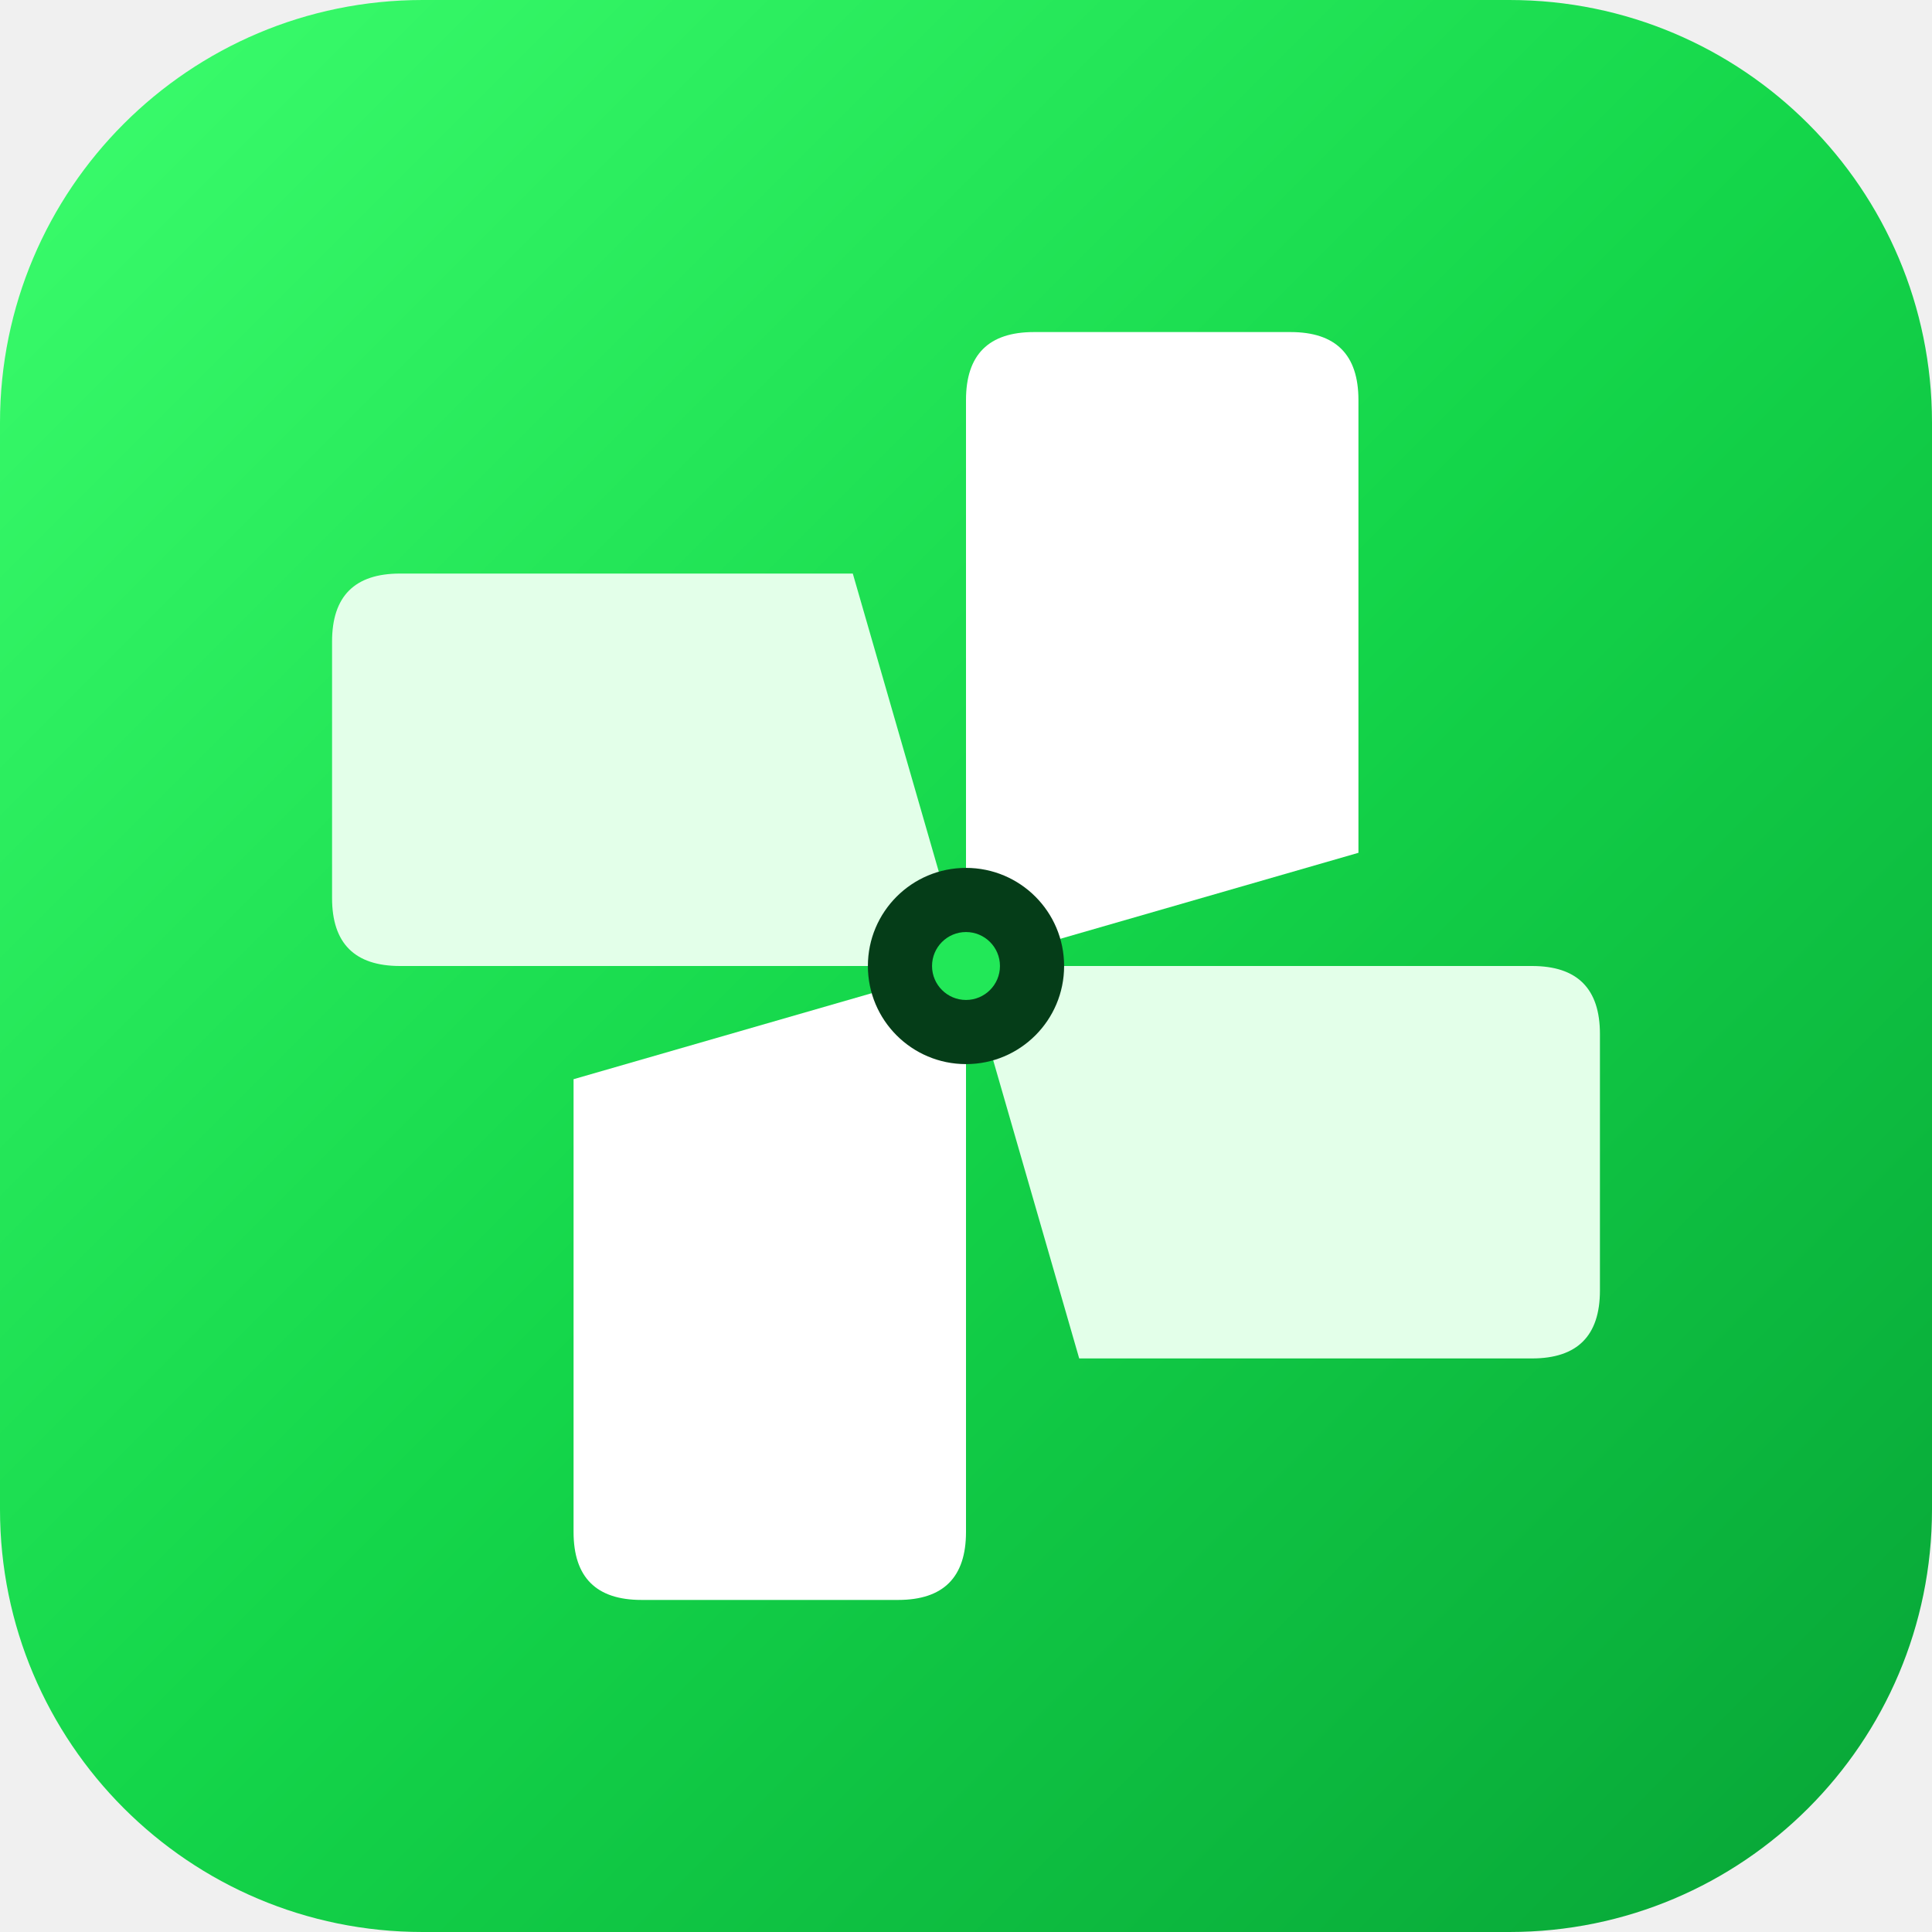
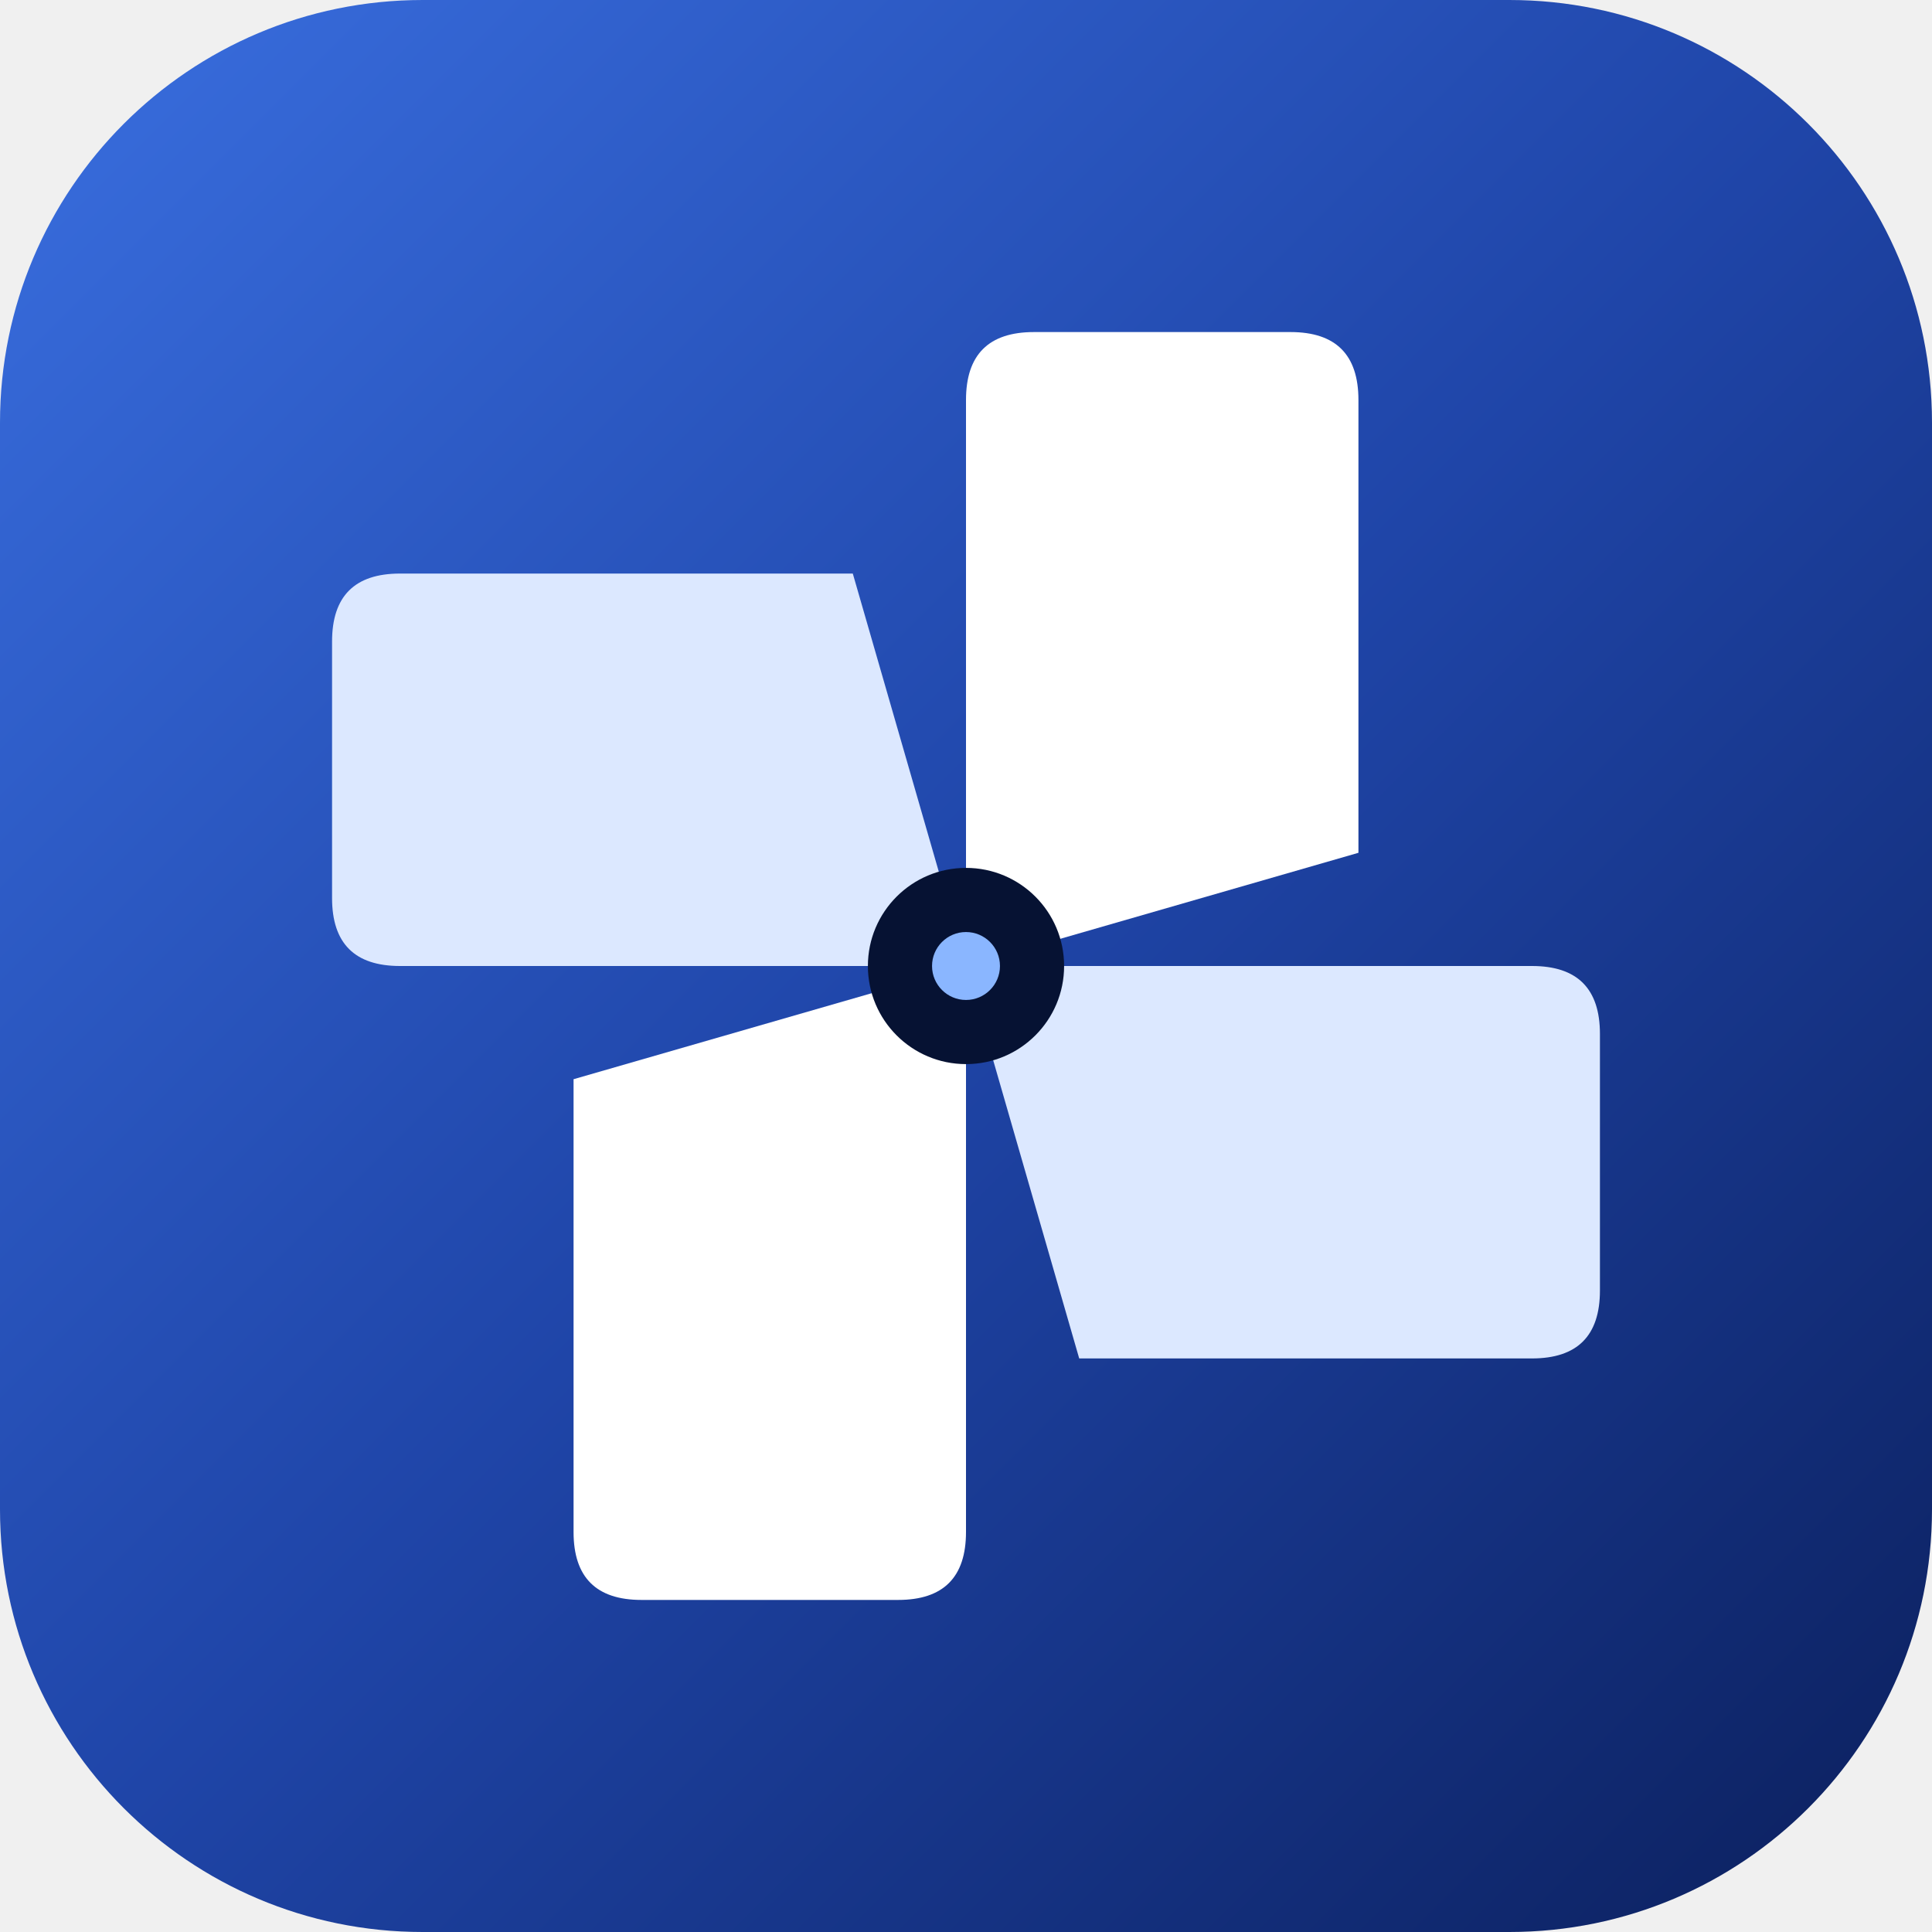
<svg xmlns="http://www.w3.org/2000/svg" viewBox="0 0 512 512">
  <defs>
    <linearGradient id="bg" x1="0" y1="0" x2="1" y2="1">
-       <stop offset="0" stop-color="#3dff6e" />
-       <stop offset="0.5" stop-color="#14d64a" />
-       <stop offset="1" stop-color="#07a336" />
+       <stop offset="0" stop-color="#3a6fe0" />
+       <stop offset="0.5" stop-color="#1f45a8" />
+       <stop offset="1" stop-color="#0b1f5c" />
    </linearGradient>
  </defs>
  <rect width="512" height="512" rx="112" fill="url(#bg)" />
  <g transform="translate(256 256)">
    <path d="M0 0 L0 -150 Q0 -168 18 -168 L86 -168 Q104 -168 104 -150 L104 -30 Z" fill="#ffffff" />
-     <path d="M0 0 L0 -150 Q0 -168 18 -168 L86 -168 Q104 -168 104 -150 L104 -30 Z" fill="#e3ffe9" transform="rotate(90)" />
+     <path d="M0 0 L0 -150 Q0 -168 18 -168 L86 -168 Q104 -168 104 -150 L104 -30 Z" fill="#dce8ff" transform="rotate(90)" />
    <path d="M0 0 L0 -150 Q0 -168 18 -168 L86 -168 Q104 -168 104 -150 L104 -30 Z" fill="#ffffff" transform="rotate(180)" />
-     <path d="M0 0 L0 -150 Q0 -168 18 -168 L86 -168 Q104 -168 104 -150 L104 -30 Z" fill="#e3ffe9" transform="rotate(270)" />
-     <circle r="26" fill="#053d18" />
-     <circle r="9" fill="#22e858" />
+     <path d="M0 0 L0 -150 Q0 -168 18 -168 L86 -168 Q104 -168 104 -150 L104 -30 Z" fill="#dce8ff" transform="rotate(270)" />
+     <circle r="26" fill="#061233" />
+     <circle r="9" fill="#8ab6ff" />
  </g>
</svg>
